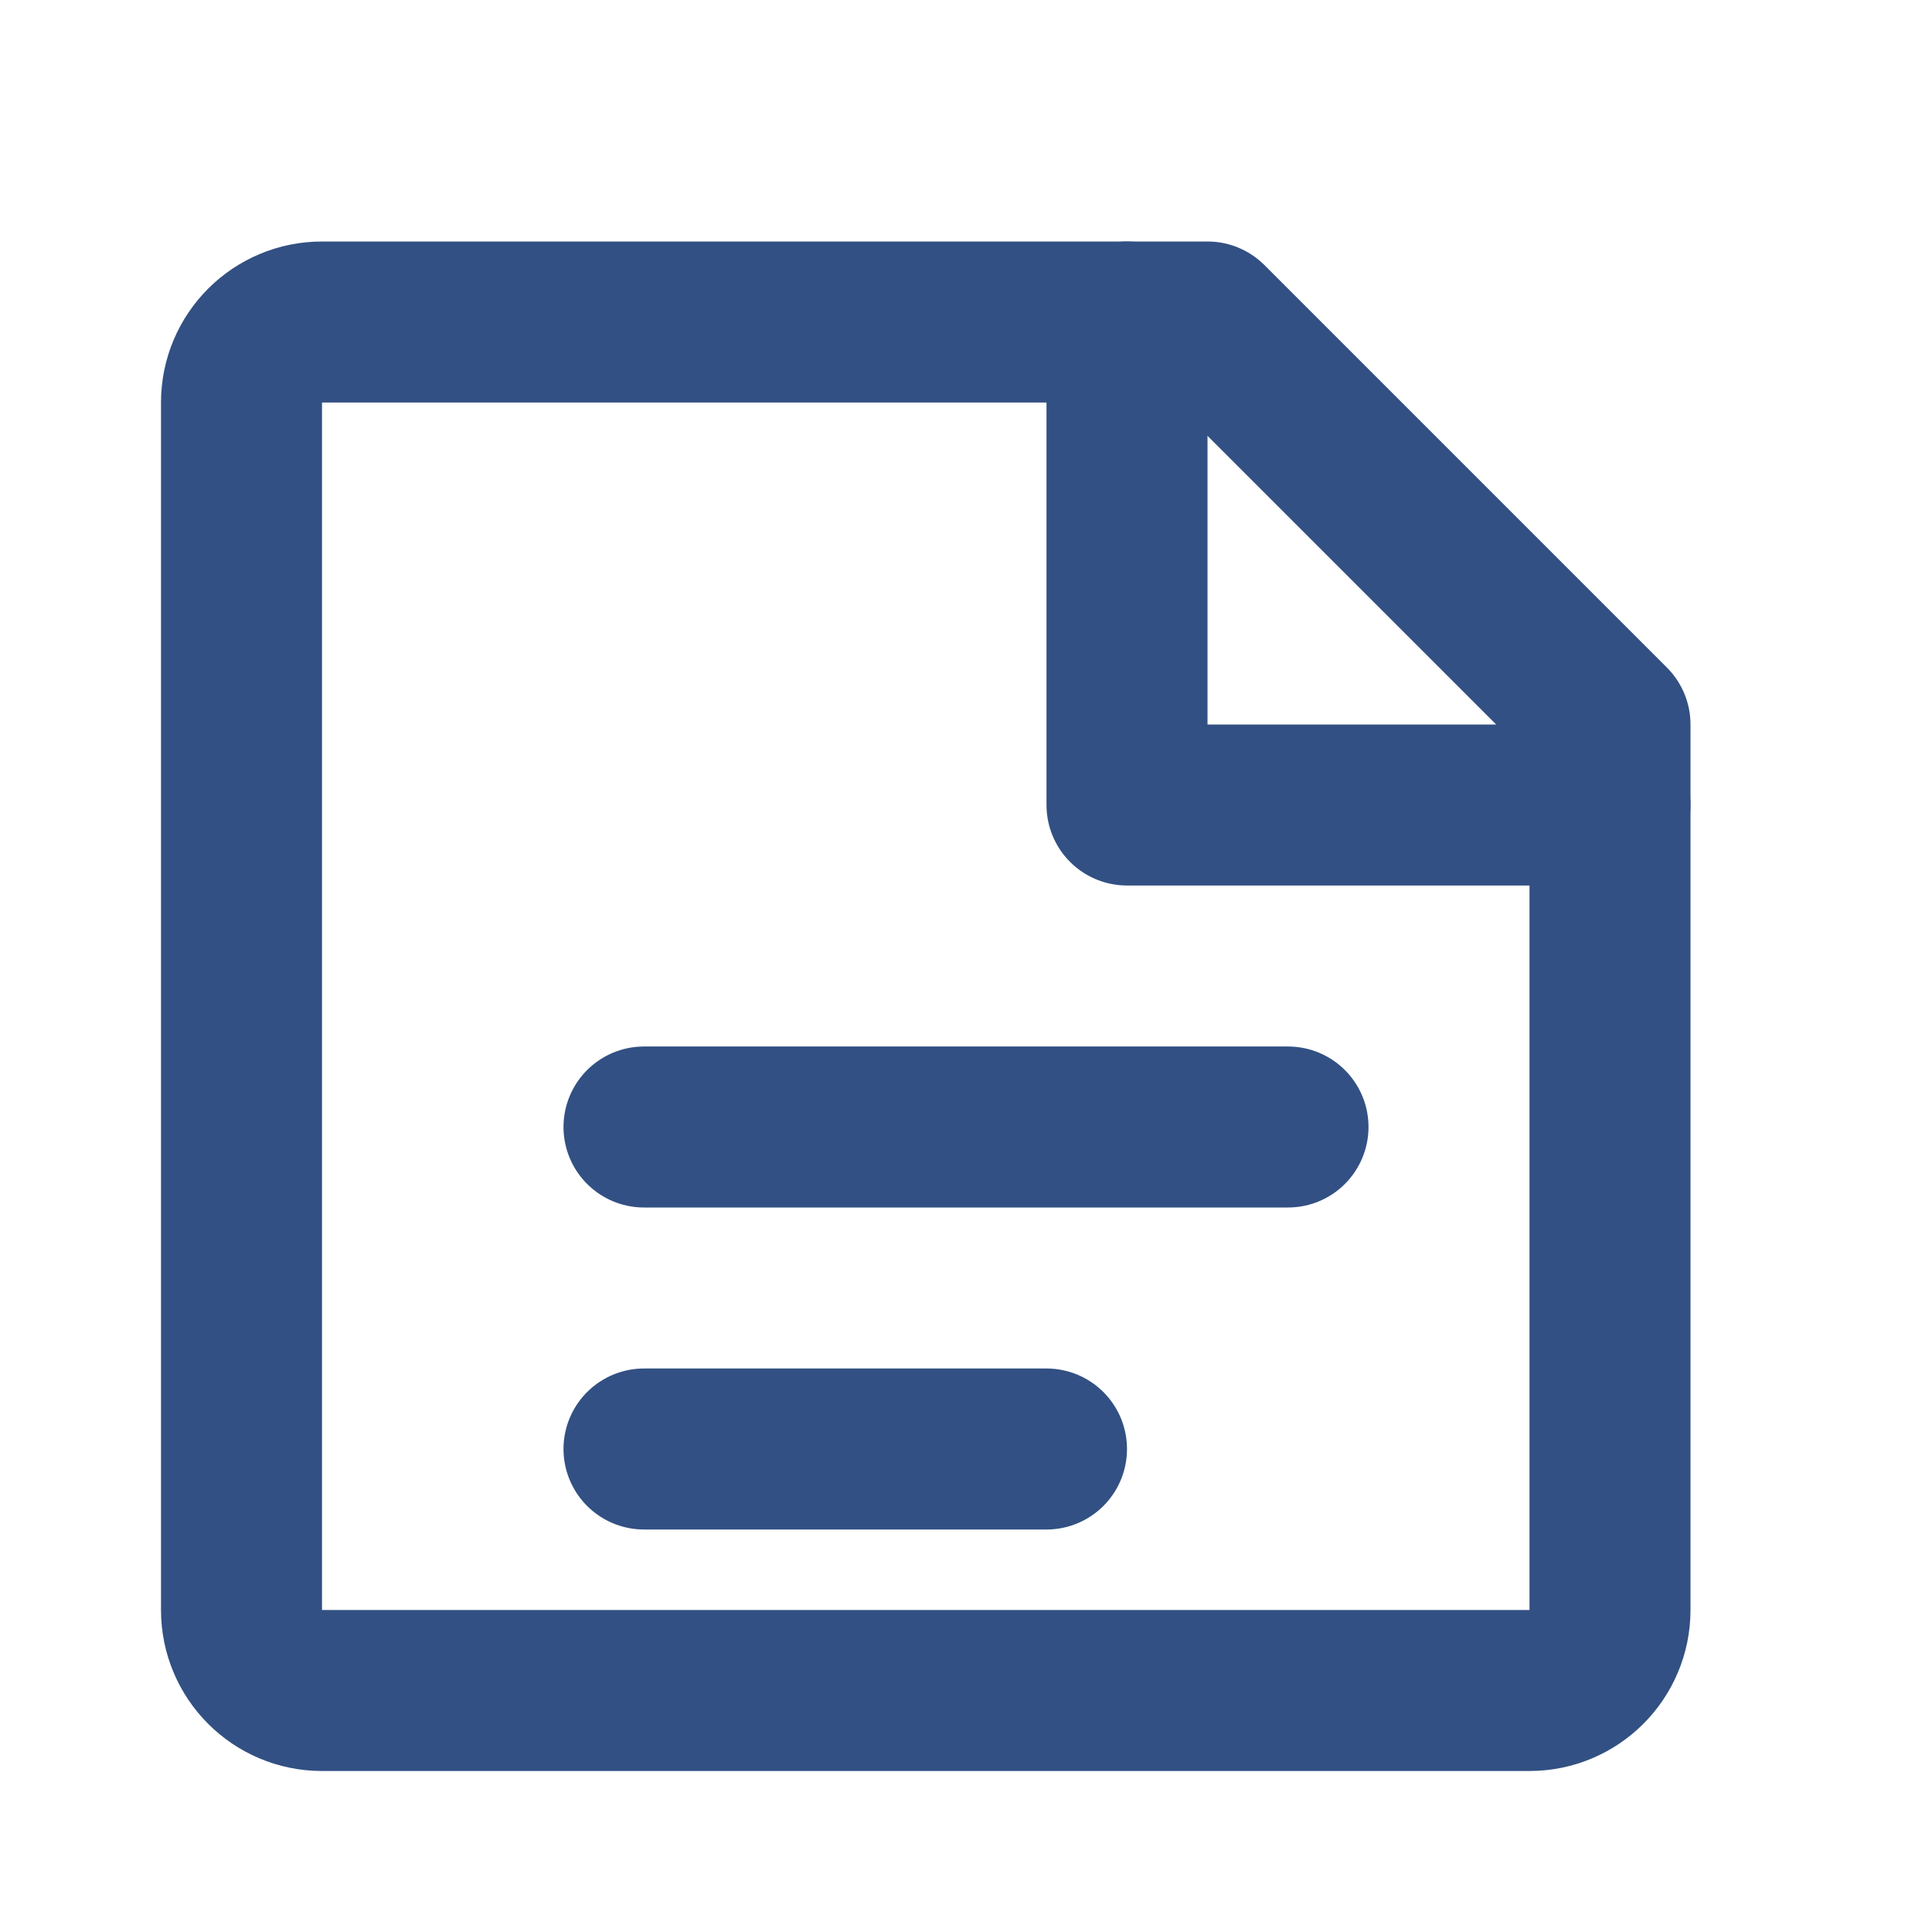
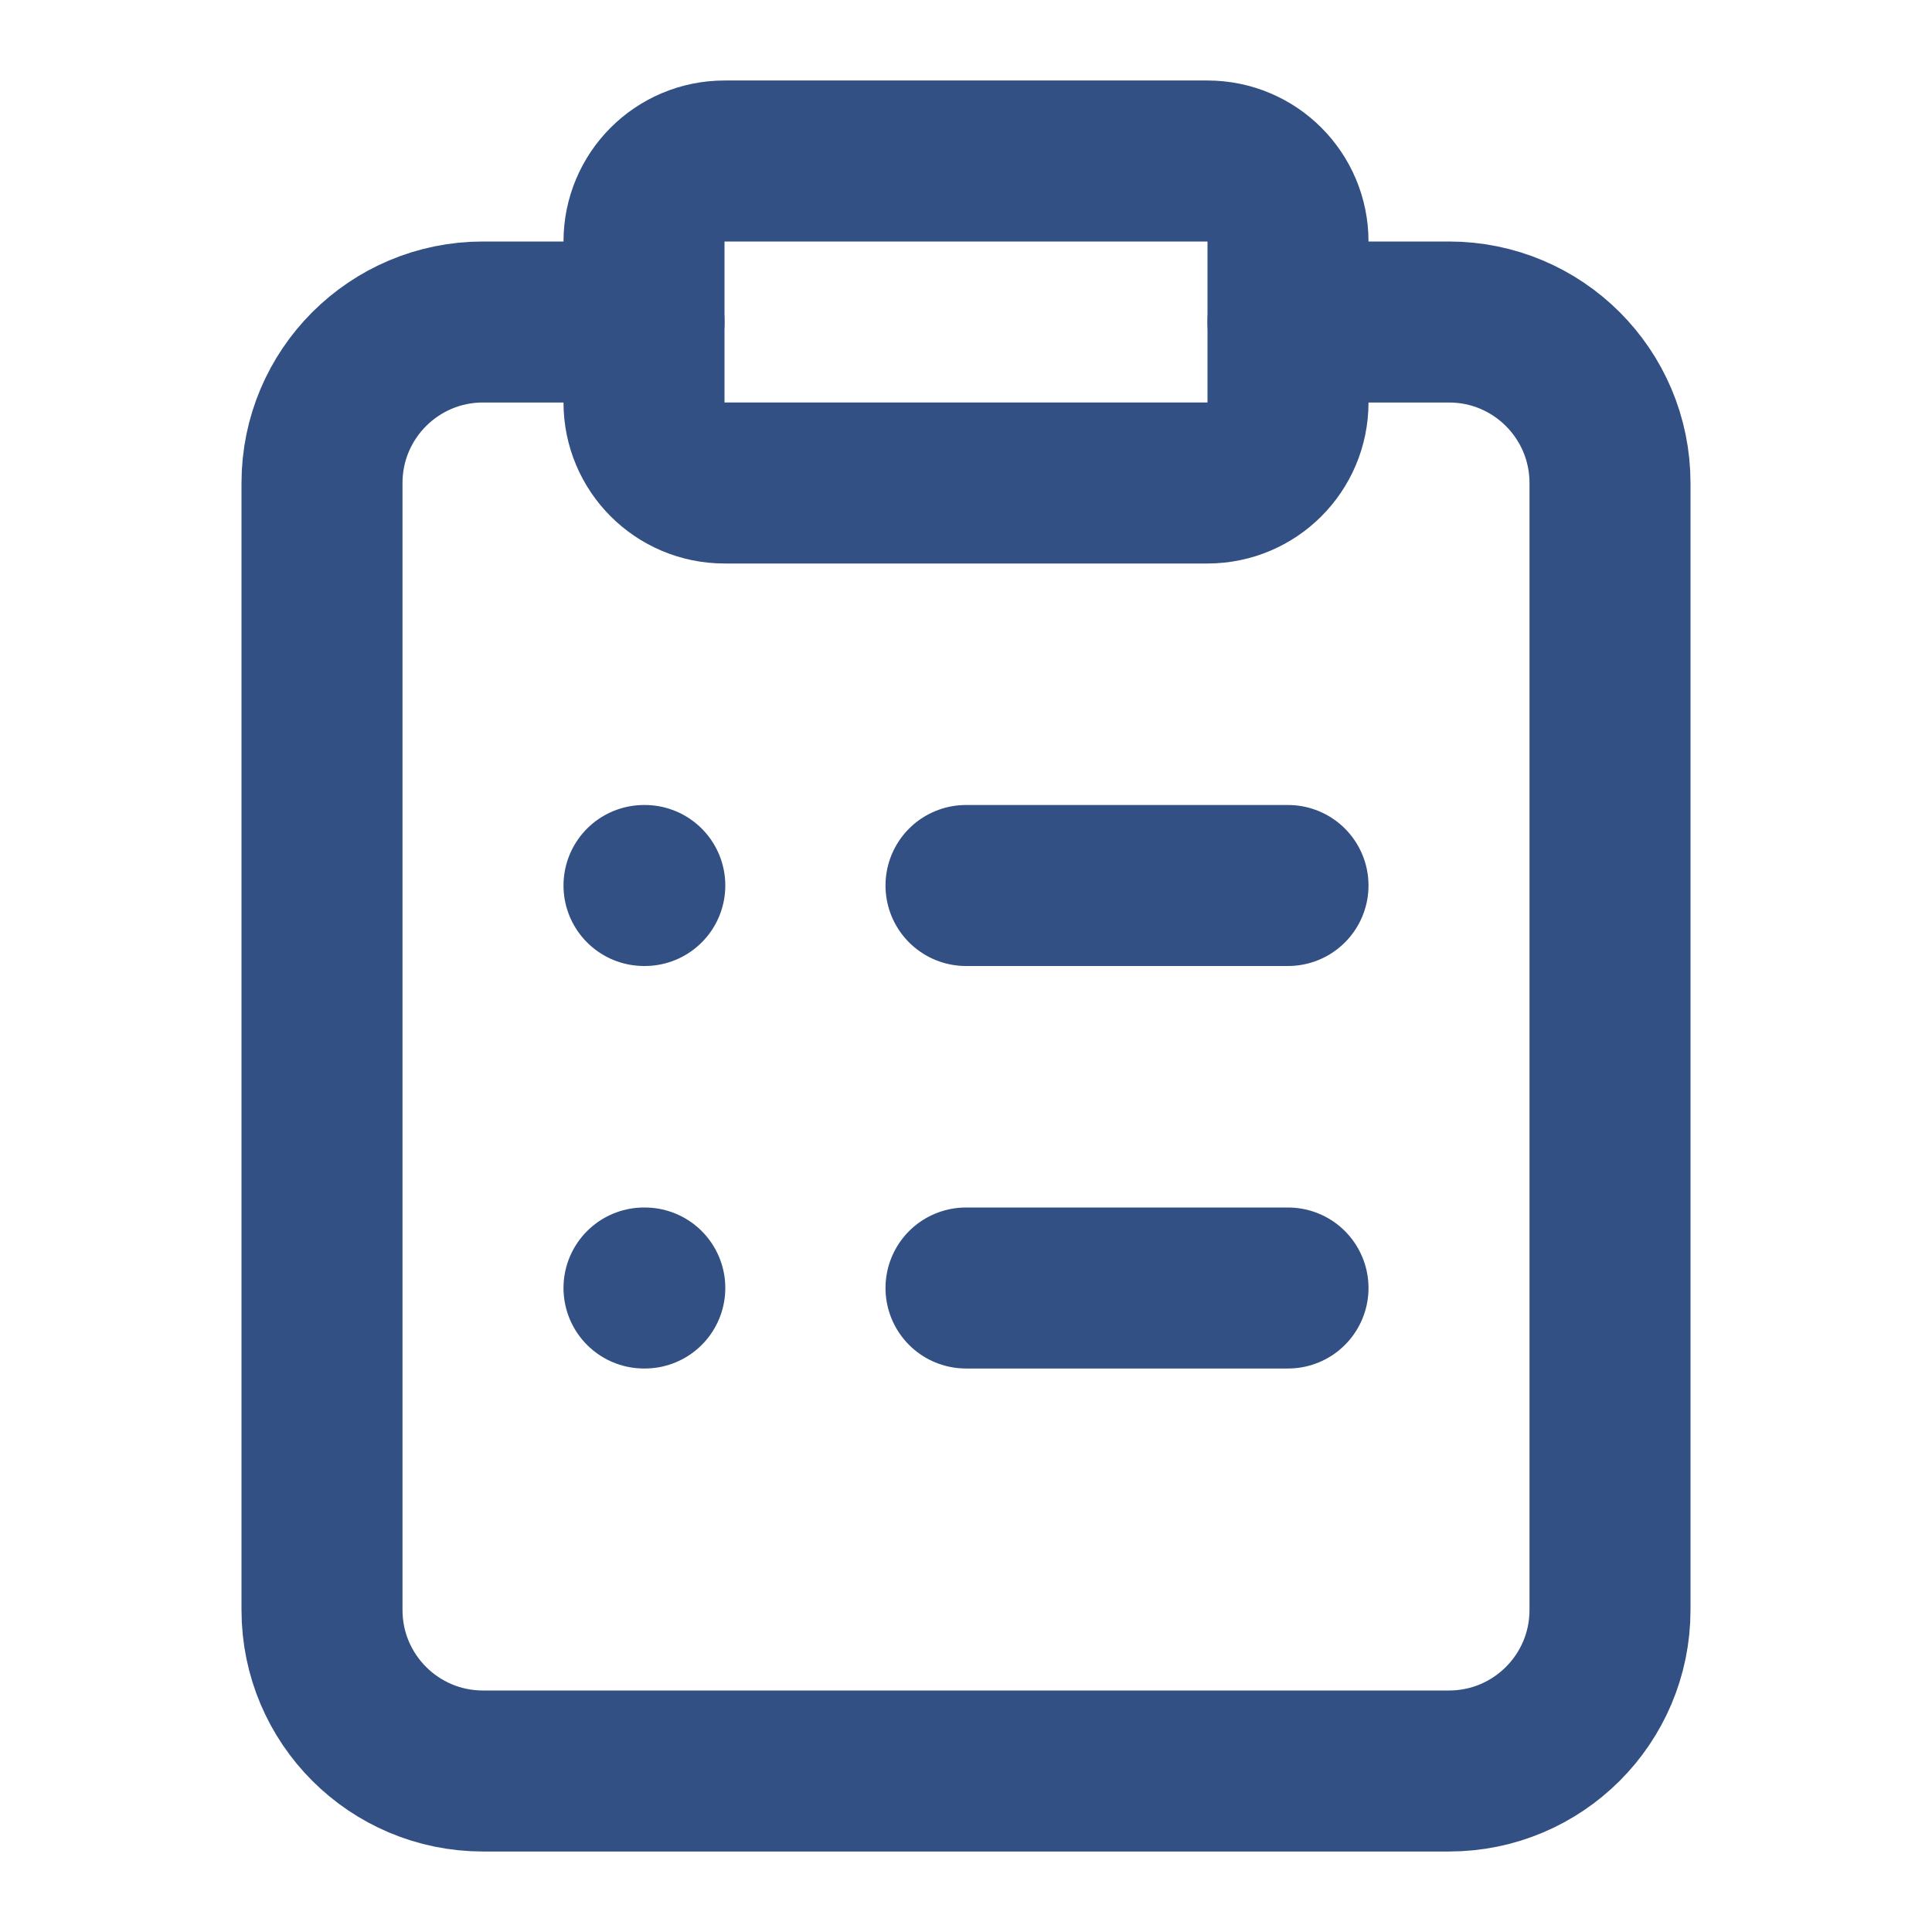
<svg xmlns="http://www.w3.org/2000/svg" viewBox="0 0 24 24" width="24" height="24" fill="none" stroke="#325083" stroke-width="2" stroke-linecap="round" stroke-linejoin="round">
-   <path d="M4 4h11l5 5v11a1 1 0 0 1-1 1H4a1 1 0 0 1-1-1V5a1 1 0 0 1 1-1Z" />
-   <path d="M14 4v6h6" />
-   <path d="M8 14h8M8 18h5" />
+   <rect width="8" height="4" x="8" y="2" rx="1" ry="1" />
+   <path d="M16 4h2a2 2 0 0 1 2 2v14a2 2 0 0 1-2 2H6a2 2 0 0 1-2-2V6a2 2 0 0 1 2-2h2" />
+   <path d="M12 11h4" />
+   <path d="M12 16h4" />
+   <path d="M8 11h.01" />
+   <path d="M8 16h.01" />
</svg>
